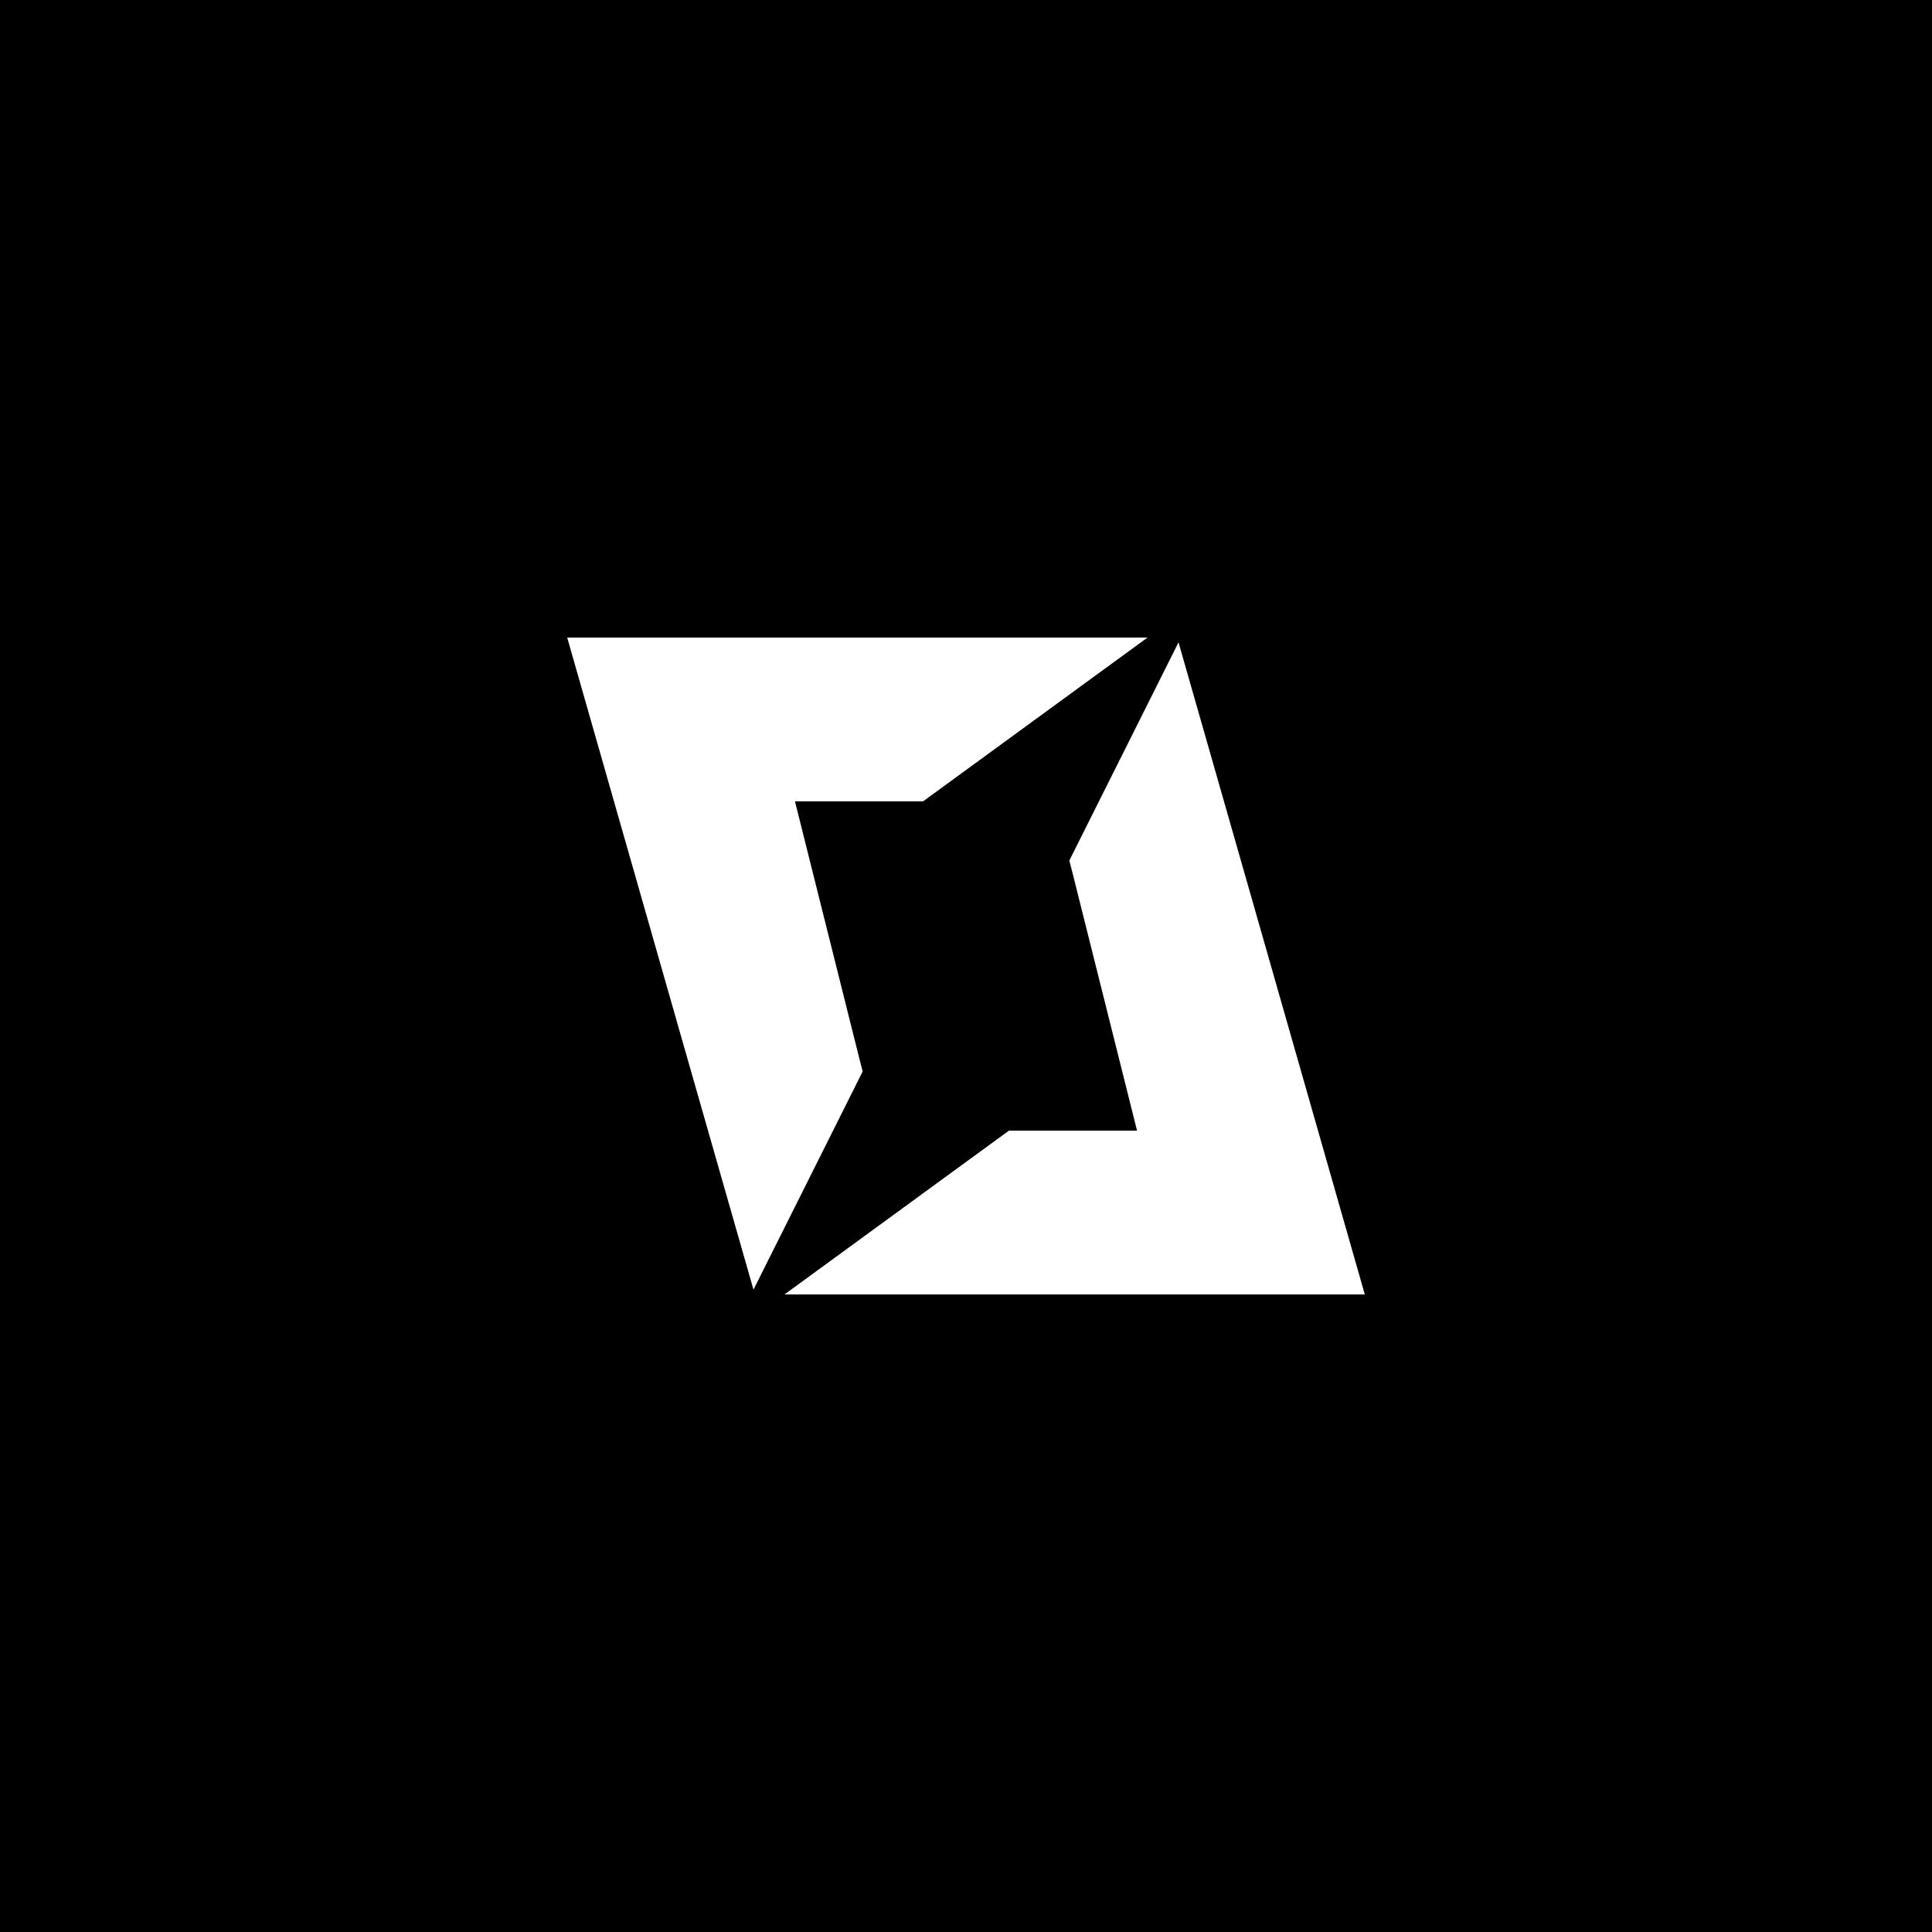
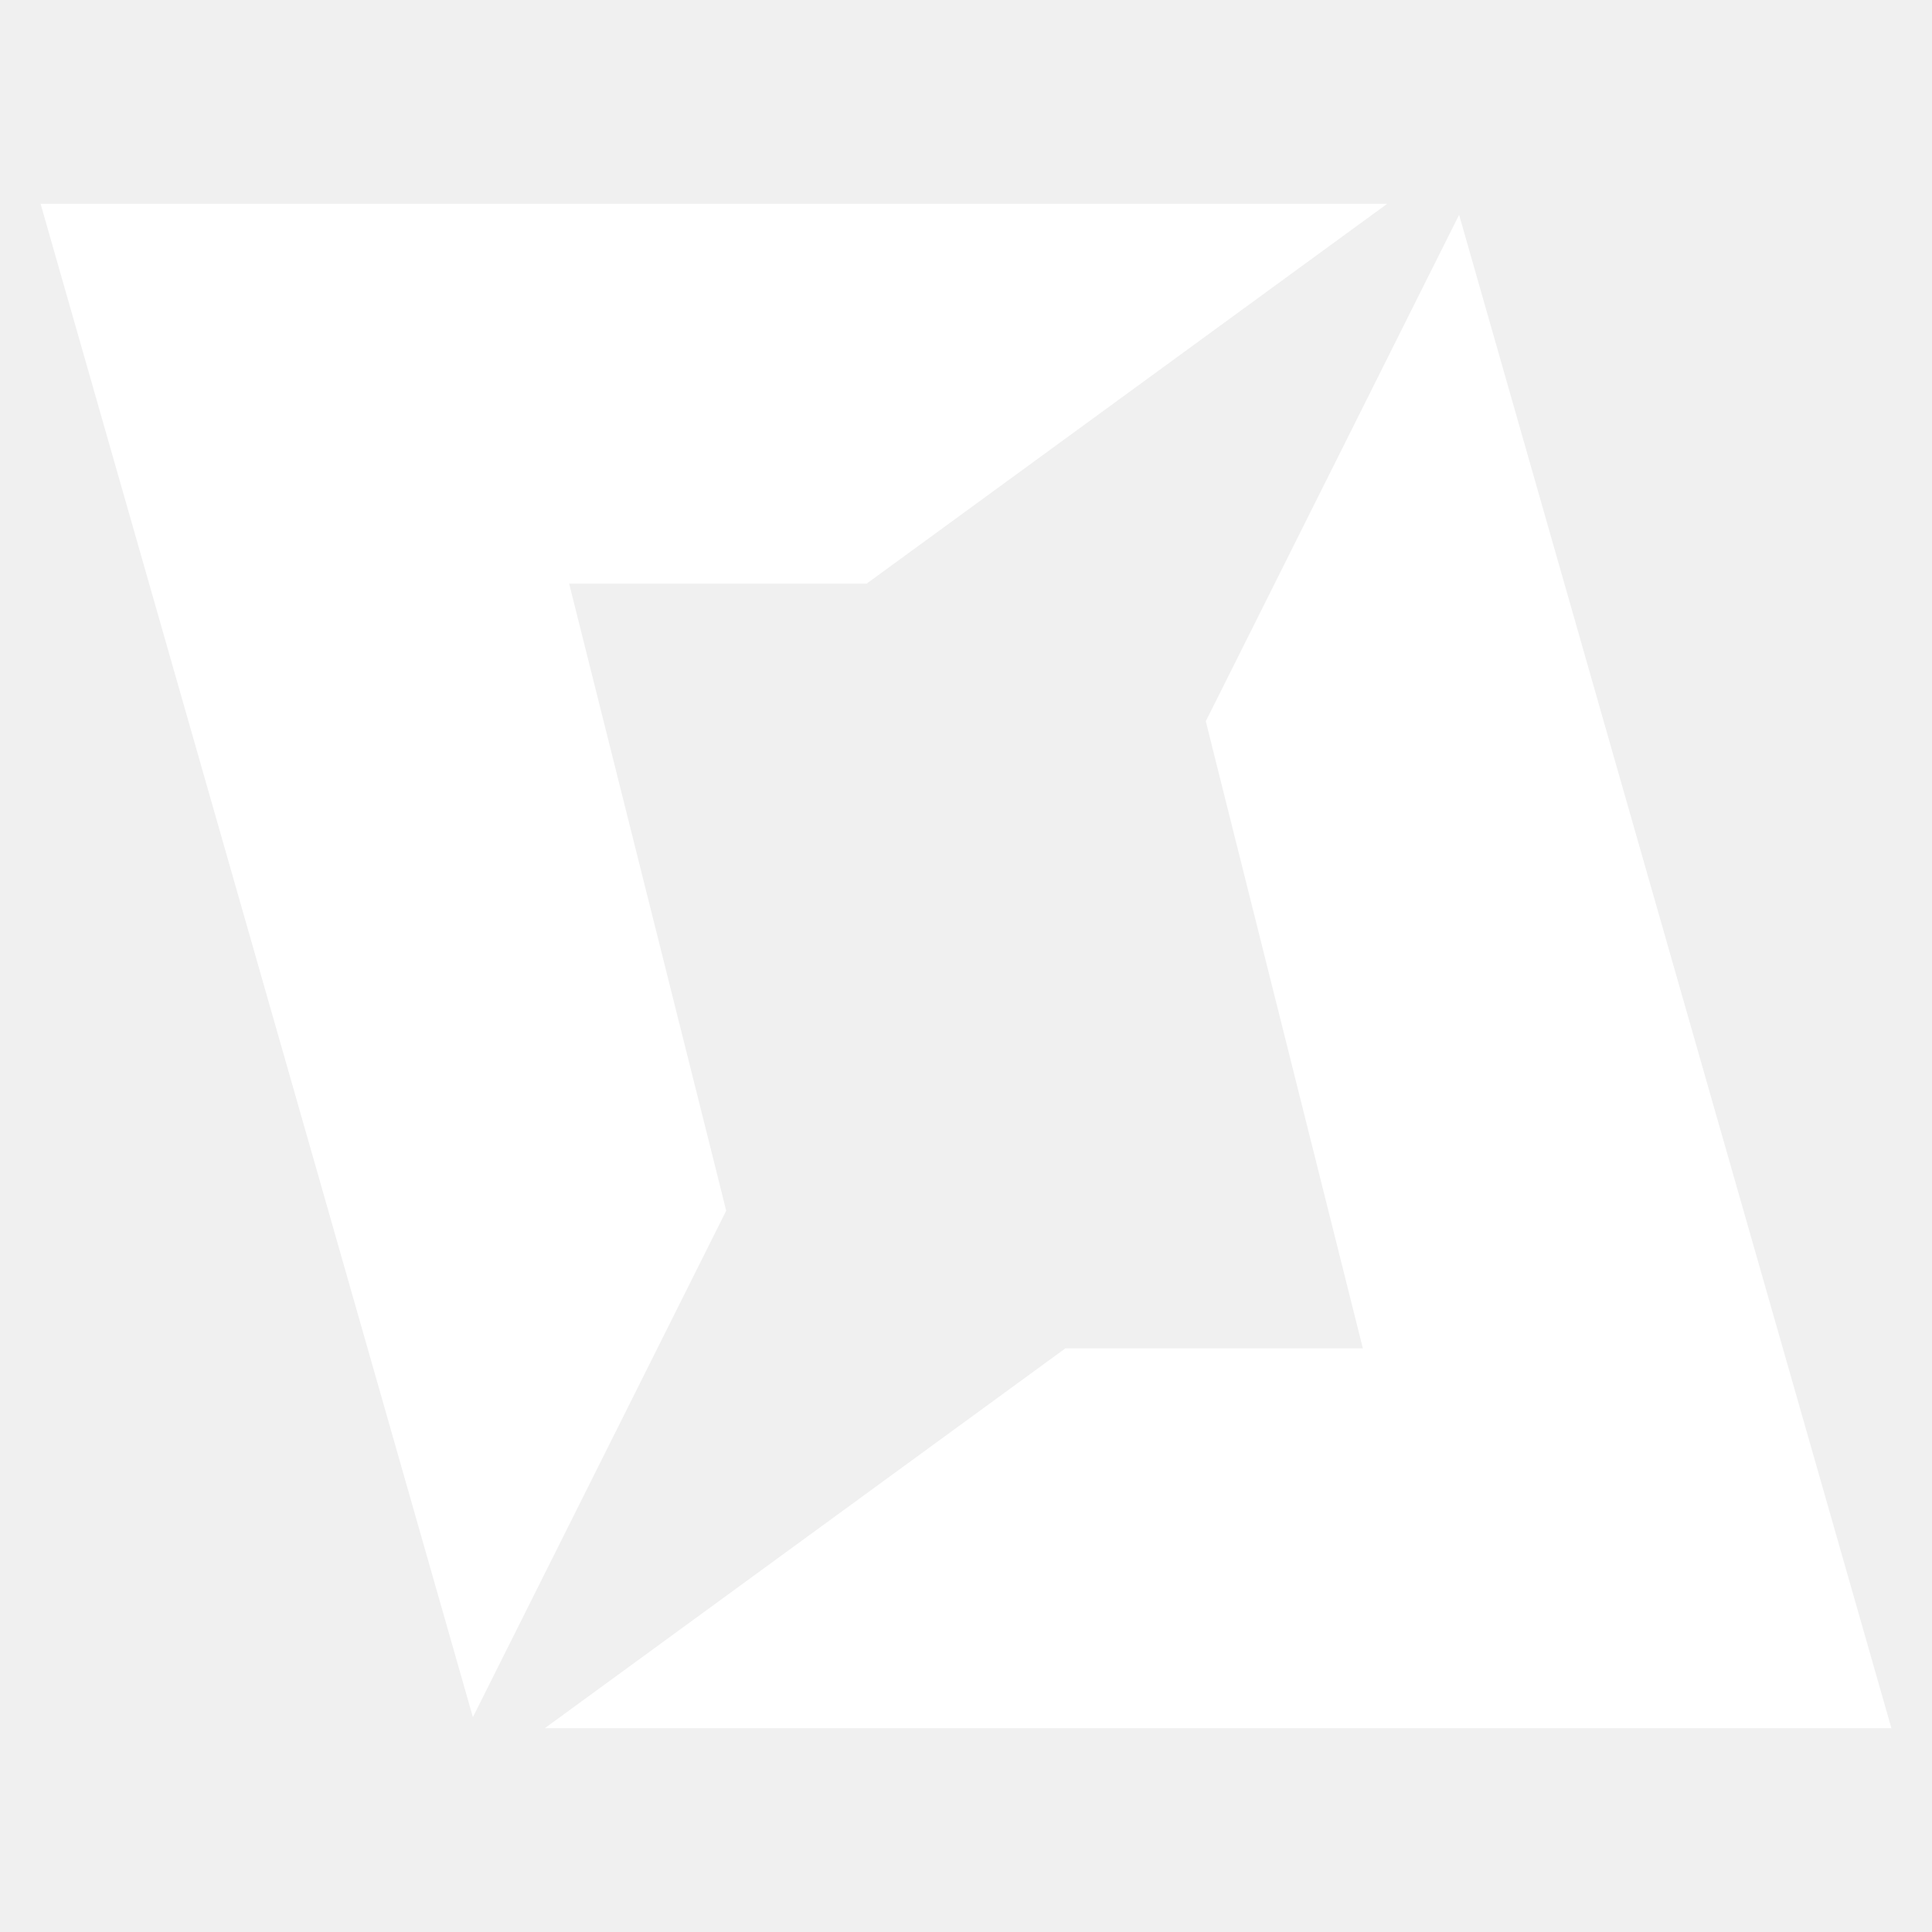
<svg xmlns="http://www.w3.org/2000/svg" id="Calque_1" data-name="Calque 1" viewBox="0 0 109 109">
  <defs>
    <style>.cls-1{fill:#fff;}</style>
  </defs>
-   <rect x="-1.5" y="-1" width="112" height="112" />
-   <polygon class="cls-1" points="70.22 49.29 66.49 36.24 60.33 48.55 60.52 49.29 64.15 63.79 56.92 63.79 44.26 73.03 77 73.03 70.22 49.29" />
-   <polygon class="cls-1" points="38.78 59.71 42.51 72.76 48.67 60.45 48.48 59.71 44.85 45.21 52.08 45.21 64.74 35.97 32 35.97 38.78 59.71" />
+   <polygon class="cls-1" points="90.97 42.42 82.32 12.12 68.03 40.69 68.46 42.42 76.89 76.07 60.11 76.07 30.74 97.5 106.71 97.5 90.97 42.42" />
+   <polygon class="cls-1" points="18.03 66.58 26.68 96.88 40.97 68.31 40.54 66.58 32.11 32.93 48.89 32.93 78.26 11.5 2.29 11.5 18.03 66.58" />
</svg>
